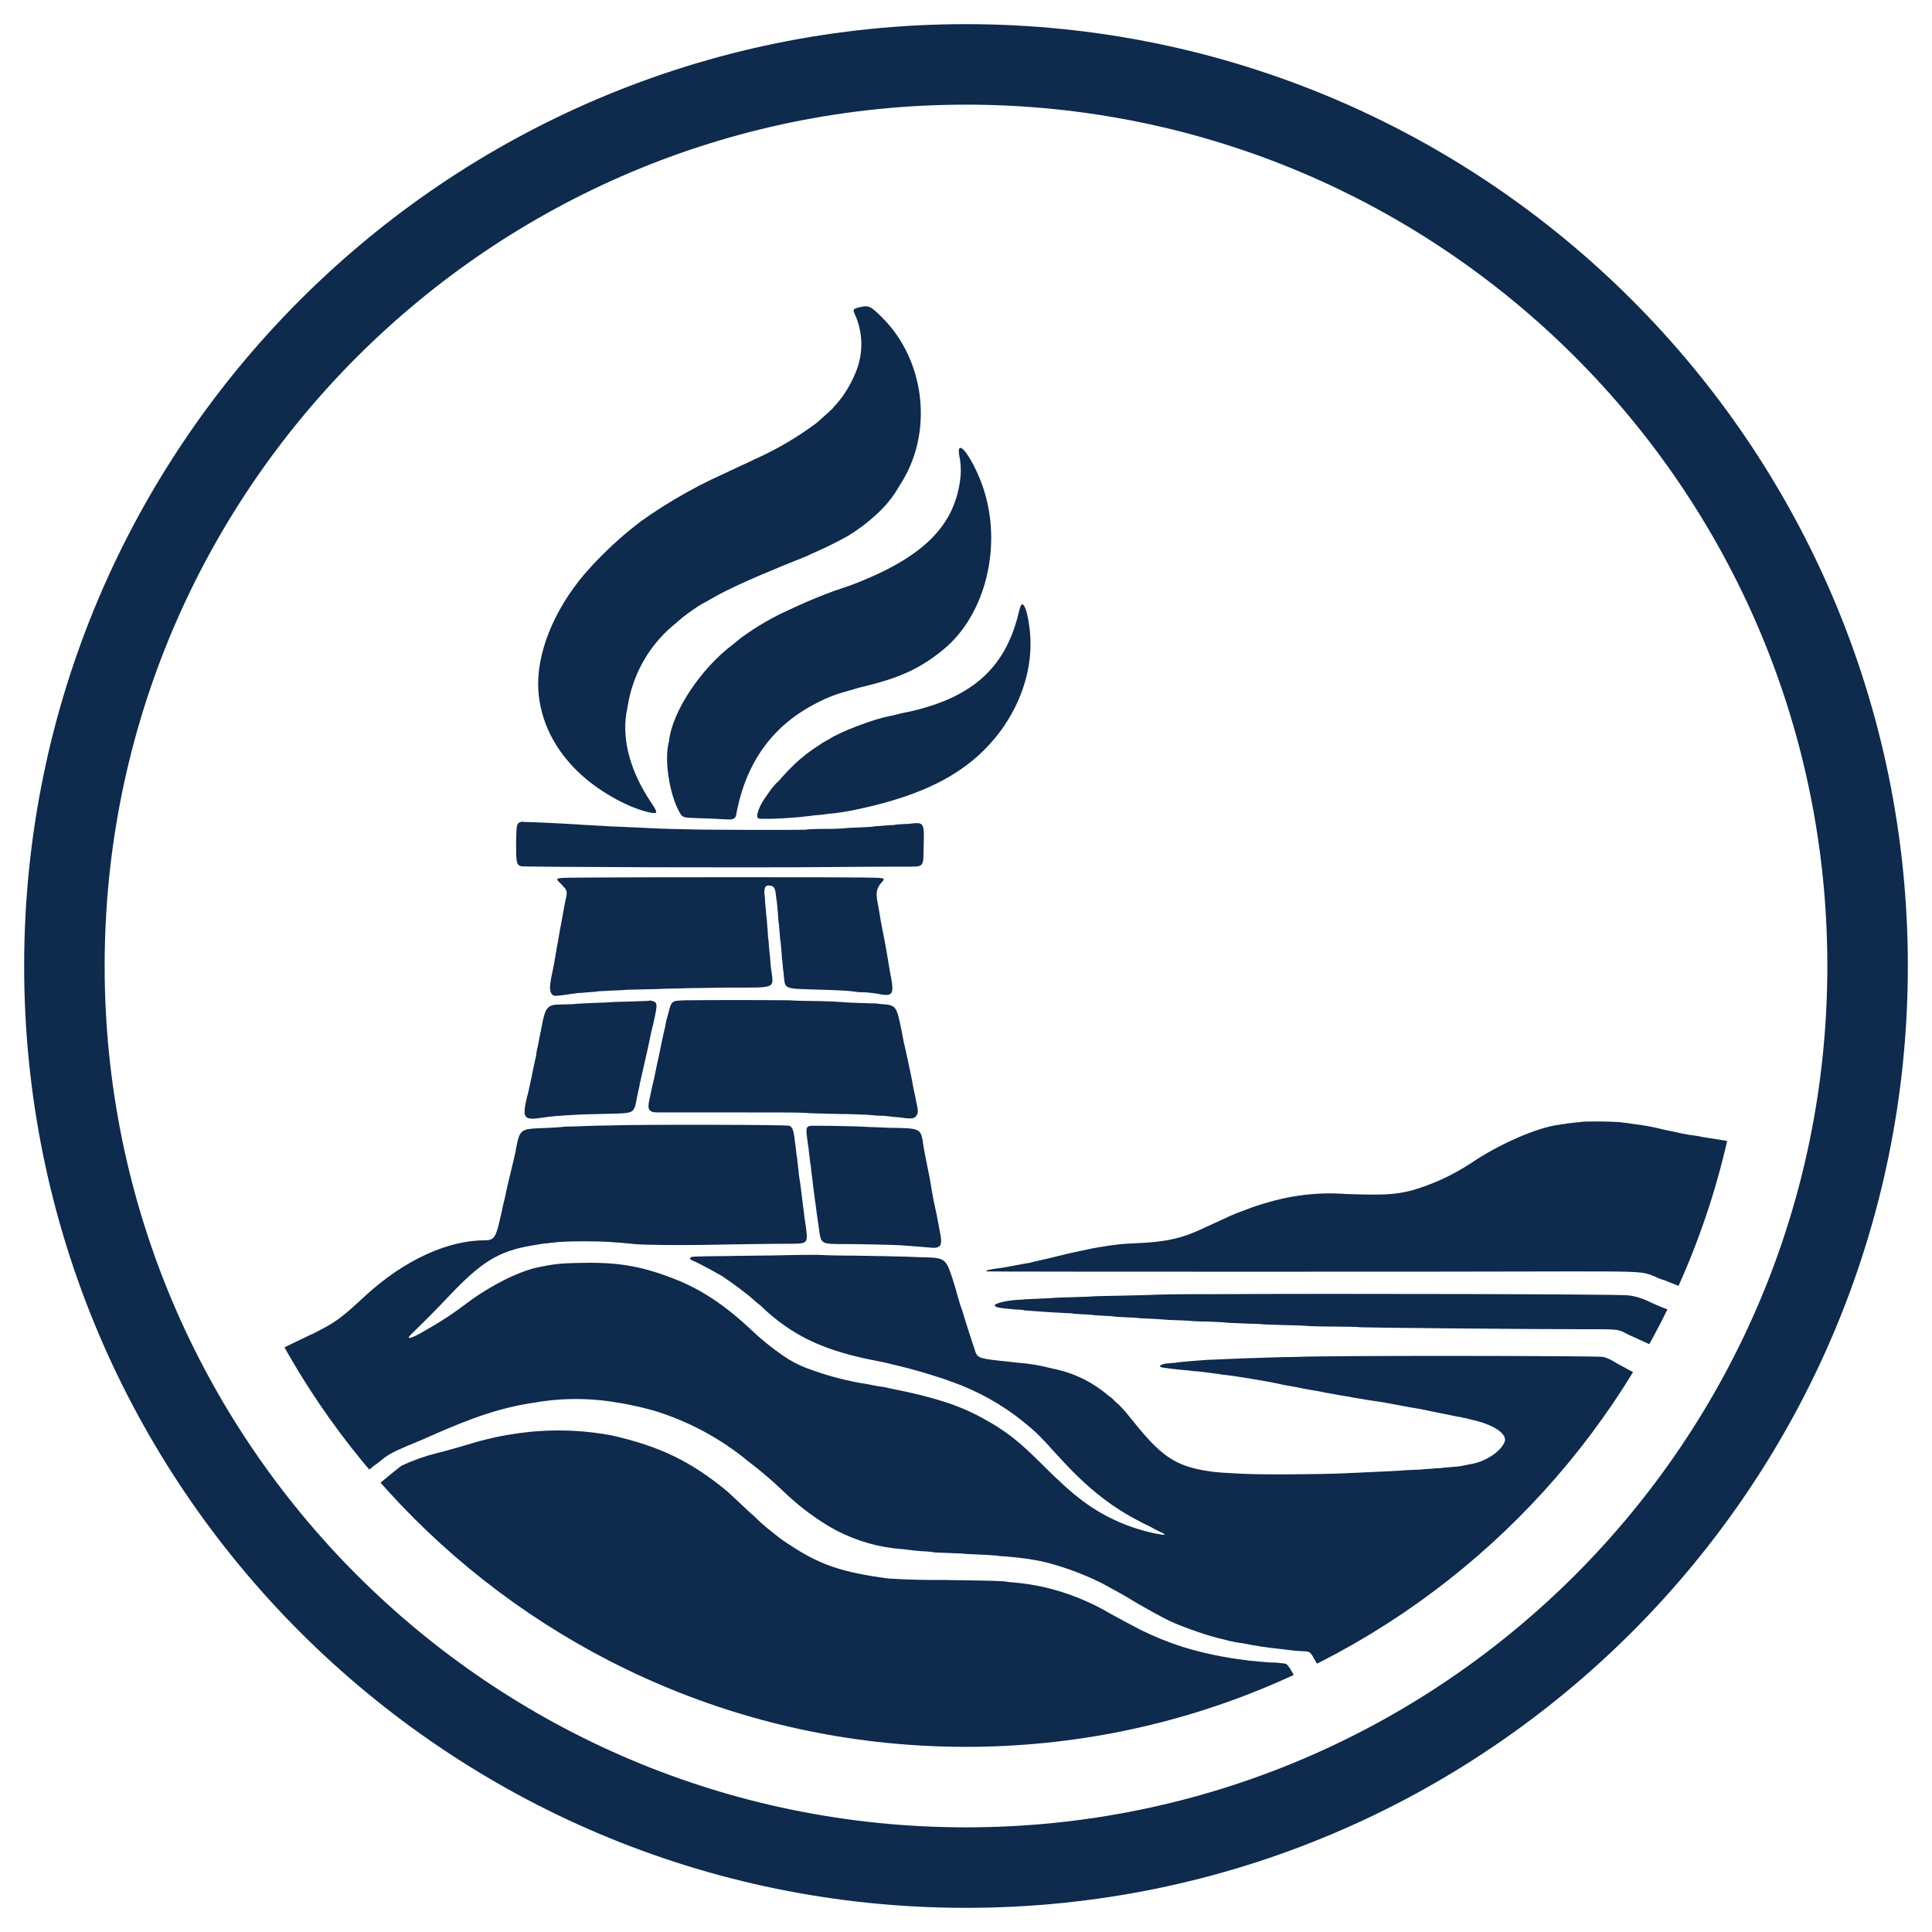
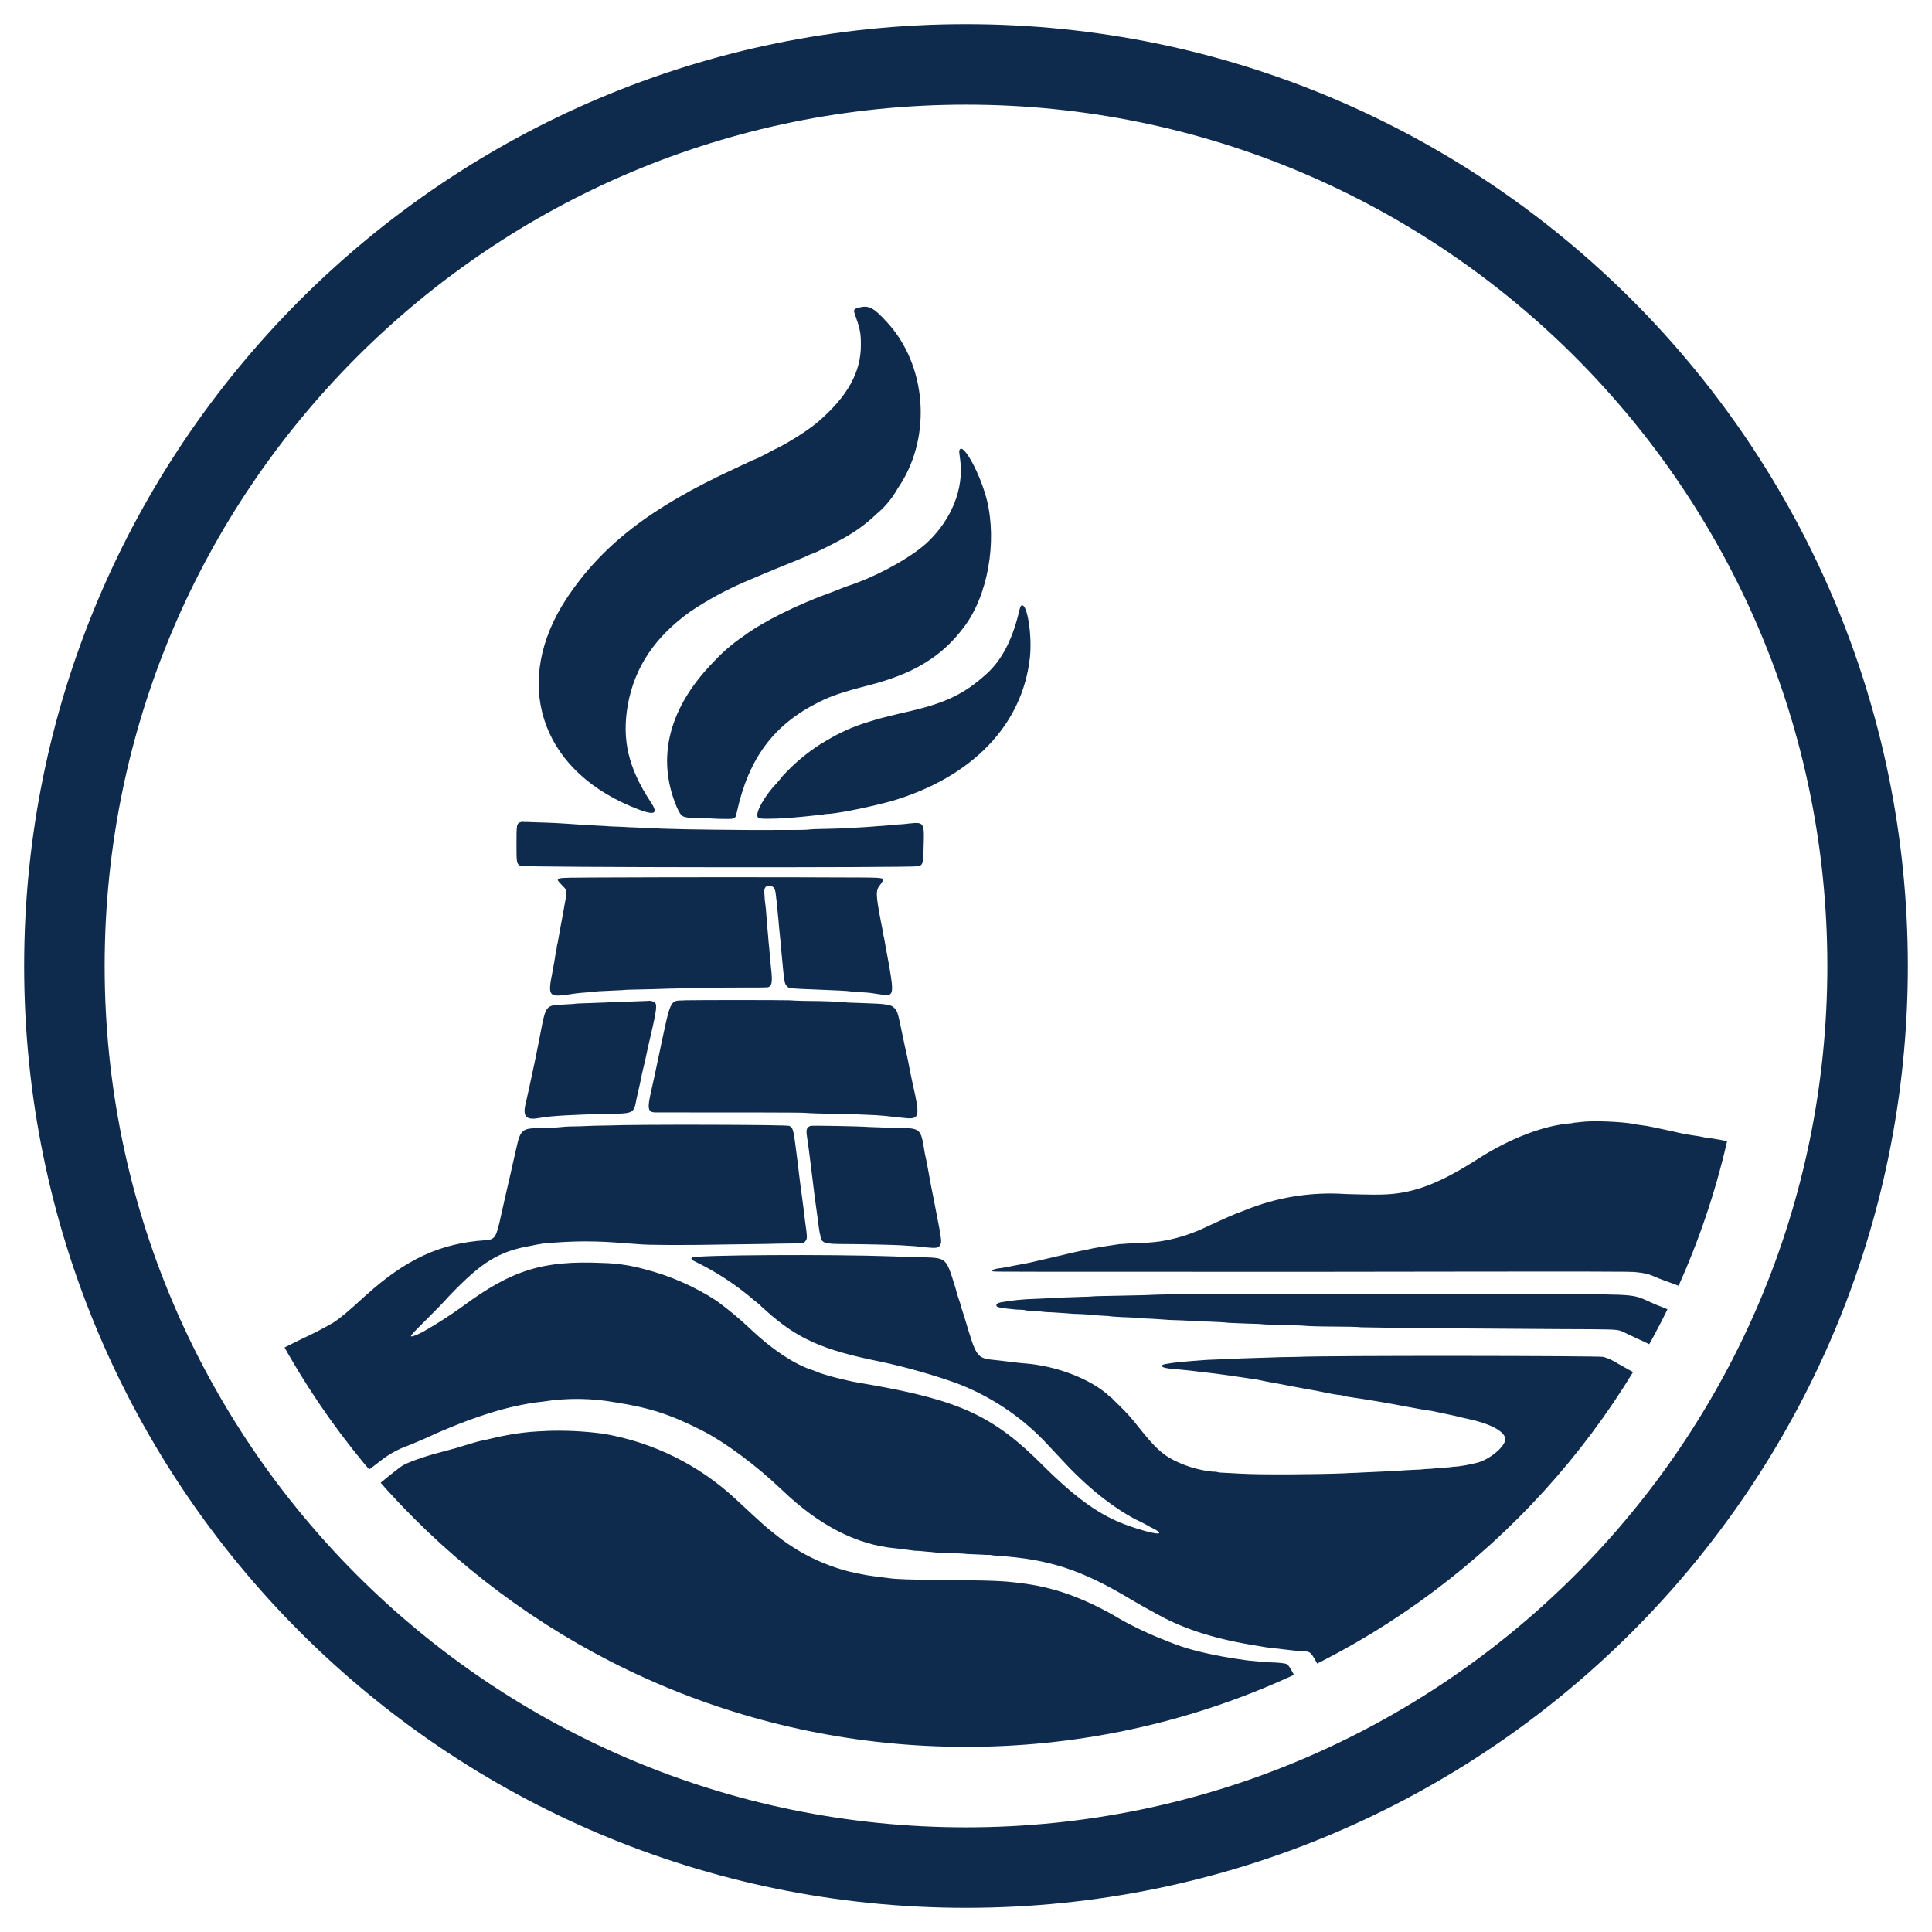
<svg xmlns="http://www.w3.org/2000/svg" role="img" aria-label="Tereon" viewBox="0 0 240 240">
  <clipPath id="tereon-window">
    <circle cx="120" cy="120" r="97" />
  </clipPath>
  <g fill="#0e2a4d" fill-rule="evenodd" clip-path="url(#tereon-window)">
-     <path d="M106.7 38.18c-.72.2-.77.24-.53.82a9 9 0 0 1 .1 7.32 14 14 0 0 1-2.4 3.92 4 4 0 0 0-.47.53c-.24.23-1.34 1.24-1.96 1.77a40 40 0 0 1-7.76 4.54c-.38.2-1.1.53-1.53.72-.48.24-1.15.53-1.43.67l-1.53.72a51 51 0 0 0-3.25 1.63c-.05.04-.44.23-.77.42a60 60 0 0 0-5.46 3.45 46 46 0 0 0-5.55 4.93c-.33.33-.67.71-.81.86-4.07 4.4-6.5 9.9-6.5 14.45 0 3.92 1.71 7.8 4.87 10.86 2.44 2.4 6.17 4.5 8.9 5.12 1.1.24 1.15.1.34-1.1-2.59-3.83-3.69-7.7-3.16-11.15.05-.24.1-.57.14-.72 0-.14.05-.38.1-.57 0-.15.1-.48.14-.72a16.4 16.4 0 0 1 5.84-9.28c.14-.15.57-.48.9-.77.63-.48 1.68-1.24 2.35-1.62.24-.1.72-.39 1.15-.63 1.77-1.05 4.74-2.39 8.8-4.06l3.11-1.25c.15-.1.53-.28.91-.43a48 48 0 0 0 4.12-2.05 22 22 0 0 0 3.54-2.68 14 14 0 0 0 2.87-3.6c4.21-6.36 3.25-15.45-2.2-20.85-1.44-1.44-1.68-1.54-2.87-1.25m12.49 17.51c-.1.15-.1.3-.05.77a9 9 0 0 1 .19 2.63c-.57 6.17-4.64 10.2-13.59 13.59-.43.14-1.34.48-2.1.72-.77.28-1.63.62-1.97.76a62 62 0 0 0-3.5 1.53 33 33 0 0 0-6.11 3.54l-1 .82c-3.98 2.96-7.57 8.37-7.95 12-.05.15-.1.49-.14.68-.39 2.34.33 6.36 1.53 8.32.28.48.43.53 2 .58.72.04 1.87.04 2.64.1 1.72.09 1.72.09 1.91 0 .29-.1.39-.25.48-.96 1.3-6.37 4.64-10.82 10.14-13.55a17 17 0 0 1 3.3-1.29c.48-.14 1.06-.28 1.3-.38.19-.05.86-.24 1.48-.38 4.26-1.06 6.75-2.25 9.52-4.55 5.22-4.35 7.28-12.92 4.84-20.1-.87-2.58-2.5-5.3-2.92-4.83m7.65 19.48c-.05.05-.14.38-.24.72-1.58 6.89-5.6 10.62-13.3 12.44-.24.04-.81.19-1.34.28-.52.15-1.05.24-1.15.29q-.17.01-.48.1c-1.81.33-6.12 1.96-7.41 2.87-.14.04-.48.28-.77.43q-1.14.73-2 1.38c-.25.24-.63.53-.87.72a29 29 0 0 0-2.06 2.06c-.19.24-.52.62-.76.81-.24.24-.53.62-.67.77l-.43.62c-1 1.3-1.58 2.78-1.15 3.01.24.1 2.68.05 4.26-.1.29-.04.76-.04 1.05-.09l1.25-.14c.38-.05.8-.1.95-.1s.53-.04.86-.1c.34-.04.67-.09.82-.09.24 0 2.1-.28 2.96-.48 6.37-1.34 10.86-3.2 14.31-5.98 5.02-4.06 7.85-10.28 7.27-16.12-.24-2.35-.72-3.78-1.1-3.3m-62.1 26.93c-.58.15-.58.3-.63 2.59 0 2.53.05 2.73.63 2.92.38.1 28.7.19 37.99.1 4.35-.05 8.7-.05 9.57-.05 2.58 0 2.39.19 2.44-2.59.1-2.96.04-2.96-1.82-2.73-.34 0-.77.05-1 .05-.25 0-.68.05-.96.1-.34 0-.96.05-1.4.1-.47.04-.95.04-1.1.09-.13.05-.8.05-1.52.1-.72.04-1.53.04-1.87.1a30 30 0 0 1-2.63.09c-1.1 0-2.15.04-2.4.1-.52.04-12.48.04-15.11-.06-2.54-.04-4.26-.14-5.36-.19-.48-.04-1.44-.04-2.1-.1-.68-.04-1.58-.04-2.06-.09s-1.2-.05-1.68-.1c-.48-.04-1.2-.04-1.62-.09-.44-.05-1.15-.05-1.58-.1-1.06-.04-2.5-.14-3.97-.19-.72-.04-1.4-.04-1.49-.04-.14-.05-.29-.05-.33 0m8.7 6.9c-4.92.04-4.59-.05-3.68.86.67.71.72.81.57 1.58l-.19.9-.38 2.11q-.23 1.16-.38 2.1c-.05.34-.15.82-.2 1.1-.04.3-.14.77-.18 1.06-.1.62-.15.96-.48 2.53-.29 1.4-.24 1.92.04 2.25.24.29.2.29 3.21-.14.29 0 .86-.05 1.3-.1.42-.04.9-.04 1.1-.1.14-.04.85-.04 1.57-.09s1.53-.05 1.87-.1c.28-.04 1.82-.04 3.35-.09s3.15-.1 3.63-.1c.48-.04 2.97-.04 5.8-.1 6.21 0 5.73.2 5.4-2.29-.05-.43-.1-.9-.1-1.05a11 11 0 0 0-.1-1.05c-.04-.39-.09-.86-.09-1.06 0-.19-.05-.57-.1-.9 0-.3-.04-.91-.09-1.34-.05-.48-.05-.96-.1-1.1-.04-.2-.04-.63-.09-1.06s-.1-.95-.1-1.29c-.19-1.24 0-1.63.67-1.53.48.1.63.33.72 1.39.05.28.1.81.15 1.15 0 .33.1.9.1 1.29.04.33.04.76.09.9.04.2.04.68.1 1.06.04.43.04.86.09 1s.05.58.1.96c.04.43.09.96.09 1.25.05.33.1.67.1.86s.04.57.1.9c.23 2.2-.2 2.02 4.2 2.16 3.06.1 3.97.14 4.88.29.15.04.53.04.77.04.48 0 1.43.1 2.44.3 1.2.18 1.43-.2 1.1-1.97l-.2-1.05a119 119 0 0 0-.95-5.31q-.16-.8-.38-2.16l-.2-1.1c-.19-1.1-.09-1.58.44-2.25.62-.67.67-.67-1.92-.71-2.44-.05-28.04-.05-34.07 0m11.49 15.26c-1.53.05-1.53.05-1.96 1.82-.2.62-.3 1.14-.3 1.2 0 .04-.04.33-.13.61-.24 1.01-.43 2.01-.72 3.4-.05.29-.15.67-.2.91-.04.24-.14.62-.18.86q-.24 1.21-.39 1.77l-.19.86c-.05.3-.14.67-.19.91-.29 1.25-.05 1.58 1.05 1.58h9c5.36 0 8.7 0 9.18.05.43.05 2.3.1 4.12.14 1.77 0 3.44.1 3.64.1.14 0 .71.05 1.2.1.47 0 1.19.04 1.52.09.39.05.77.1.91.1s.58.04.96.1c1 .14 1.39.09 1.63-.34.19-.34.19-.63-.1-1.82 0-.2-.14-.72-.24-1.2-.1-.43-.2-1.05-.24-1.29l-.19-.9c-.14-.77-.38-1.78-.57-2.69a34 34 0 0 1-.48-2.25c0-.1-.1-.52-.2-1-.47-2.3-.66-2.54-2.15-2.63-.43-.05-.76-.05-.86-.1-.05 0-.86 0-1.77-.05-.9-.04-1.86-.04-2.15-.1a69 69 0 0 0-3.06-.14c-1.4 0-3.07-.04-3.78-.1a721 721 0 0 0-13.16 0m-4.3.05c0 .04-.96.04-2.11.1-1.15.04-2.4.04-2.78.09-.43.05-1.43.05-2.34.1-.86.04-1.87.09-2.2.14-.39 0-1 .04-1.44.04-1.77 0-2 .24-2.49 2.83-.05.28-.14.76-.19.95l-.19 1c-.05.3-.14.68-.2.87 0 .2-.09.48-.09.67-.04.24-.14.62-.19.86l-.19.91c-.1.53-.2 1.05-.38 1.82a25 25 0 0 1-.43 1.82c-.53 2.39-.34 2.68 1.91 2.34 1.3-.19 1.82-.24 4.45-.38.53-.05 2.06-.05 3.4-.1 3.78-.1 3.54.05 3.97-2.1.05-.29.14-.67.19-.91s.14-.53.14-.72c.05-.19.15-.57.2-.86l.62-2.73c.19-.81.24-1.05.52-2.44.91-3.78.91-4.02.39-4.2-.2-.1-.53-.15-.58-.1m116.26 15.02c-.29 0-.81.1-1.1.1-.34.04-.67.1-.81.1s-.43.04-.58.09c-.19 0-.52.05-.72.1-2.72.33-7.5 2.43-10.95 4.78a27 27 0 0 1-7.42 3.4c-2.15.52-3.4.57-7.99.43a27 27 0 0 0-6.8.33c-1.67.29-3.96.9-6.02 1.72-1.34.48-1.49.58-5.12 2.25-2.63 1.25-4.74 1.68-8.47 1.82-1.24.05-1.82.1-3.16.29-1.2.19-1.82.28-2.68.48l-1.34.28c-.52.1-1.1.24-3.25.77-.62.14-1.39.33-1.68.38-.28.05-.62.14-.76.2a47 47 0 0 0-2.06.37c-.33.05-.76.15-1.05.2l-.67.1c-.2 0-1.48.23-1.63.28-.1.05-.14.14 0 .14.1.05 62.63.05 72.59 0 8.6 0 8.8 0 10.33.62.29.15.86.39 1.24.48.67.29 1.77.72 6.32 2.44 1.15.43 2.44.91 2.87 1.1l1.72.63c1.53.57 4.5 1.72 5.31 2.05.44.15 1 .39 1.3.43.24.1.67.3.95.39 1.3.52 1.58.57 1.68.24.1-.2.05-22.16 0-22.35-.1-.24-.29-.29-1.82-.52l-1.15-.2c-.33-.04-.81-.14-1.1-.19l-2.4-.38c-.37-.05-.95-.14-1.24-.2-.33-.04-.8-.14-1.14-.18l-1-.2c-.25 0-.63-.09-.87-.09-.38-.05-.86-.1-1.77-.29-.48-.1-.81-.14-2.34-.38-.34-.05-.87-.14-1.1-.2l-.58-.09c-.1 0-.81-.1-1.48-.24-.39-.1-1.73-.38-2.25-.48a27 27 0 0 0-3.83-.71c-.57-.1-.96-.15-1.87-.24a56 56 0 0 0-4.11-.05m-121.24.48c-1 0-2.64.05-3.64.1-1 .04-1.87.04-1.87.04-.04.05-1.58.15-3.1.2-2.2.09-2.45.23-2.83 2.05-.05.29-.14.62-.14.81-.05.2-.15.58-.2.87l-.86 3.58c-.23 1.2-.52 2.3-.57 2.5 0 .18-.1.47-.14.71l-.2.86c-.47 2.15-.76 2.54-1.77 2.54-4.73 0-10.04 2.44-14.88 6.84-3.2 2.97-3.68 3.3-6.5 4.74-.67.28-1.2.57-1.2.57-.05 0-.72.34-2.4 1.15-.42.19-1.95.96-3.34 1.63a163 163 0 0 1-4.98 2.44c-.76.33-2.68 1.29-3.49 1.67-.14.05-1.53.72-2.97 1.44a48 48 0 0 1-2.72 1.34s-.39.19-.82.43c-.47.19-1.48.67-2.25 1.05-1.43.67-1.57.76-1.72 1-.14.29-.05 28.42.1 28.62q.21.35.86-.3c.14-.09.38-.33.67-.47.9-.72 2.3-1.77 3.01-2.3 1-.81 1.68-1.34 3.6-2.72.85-.67 1.86-1.44 2.2-1.68.28-.24.76-.62 1-.81 1.77-1.3 3.01-2.25 3.54-2.63.29-.24 1-.82 1.63-1.25.57-.43 1.24-.95 1.48-1.15s.72-.52 1-.76c.29-.2.86-.62 1.3-.96.38-.33 1.72-1.29 2.87-2.2l2.87-2.15c.38-.29 1.48-1.15 2.39-1.82.96-.72 2-1.53 2.34-1.82.34-.24.91-.67 1.25-.9.38-.3.81-.58 1-.73.15-.19.48-.38.67-.52l.67-.53c.67-.57 1.49-1 3.2-1.72.34-.14 1.54-.62 2.6-1.1 5.45-2.44 9.08-3.64 12.96-4.21a30 30 0 0 1 10.57 0l.62.1.48.09.91.2c.53.09 1.44.33 2.35.57a34 34 0 0 1 11.82 6.36 50 50 0 0 1 4.06 3.44 32 32 0 0 0 5.84 4.55 21 21 0 0 0 8.13 2.77q.89.07 2.78.3c.48.04 1.05.09 1.34.09.28.05.62.05.81.1.14.04 1 .04 1.87.09.9.05 1.82.05 2 .1.25.04 1.01.04 1.73.09s1.48.05 1.72.1c.24 0 .67.04.96.1.29 0 .81.04 1.2.09a32 32 0 0 1 4.02.57c2.58.58 6.12 1.92 8.32 3.2l1.15.63c.28.14.81.48 1.1.62 1.1.72 4.3 2.49 5.21 2.92 1.73.81 5.07 1.96 6.51 2.25.2.05.57.14.9.24.3.05.68.14.92.19.19 0 .52.1.72.1a48 48 0 0 0 5.12.76c.95.14 1.57.2 2.39.24 1.05.05.9-.05 2.06 2.06.52 1 .95 1.77 1.14 2.05.05.15.48.91.91 1.68a172 172 0 0 0 2.54 4.74c.33.57.72 1.34.96 1.77l.57 1.1c.14.19.48.86.81 1.43.34.62.72 1.39.91 1.68.2.33.43.81.58 1.1l.57 1c.1.24.53.96.86 1.58.34.67.82 1.53 1.05 2.01s.63 1.15.82 1.48c.19.39.57 1.06.81 1.53.48.82.67 1.25 1.2 2.3.28.58.48.86.81 1 .2.05 3.88.05 37.94-.09 10.82-.05 10.48-.05 10.58-.29.05-.1.14-33.25.14-47.6 0-2.5.05-2.35-1.05-2.92-.43-.2-1.1-.58-1.58-.82-.43-.24-1.05-.52-1.34-.71-.57-.24-4.11-2.16-5.7-3.02-.47-.24-1.86-1-3.06-1.62s-2.24-1.2-2.3-1.25c-.09-.05-1-.53-2-1.1-1.05-.53-2.44-1.24-3.06-1.58-1.3-.72-3.07-1.67-4.6-2.44l-1.58-.86c-.67-.43-1-.57-1.62-.77-.53-.14-34.12-.19-38.09 0-1 0-2.82.05-4.07.1-2.05.05-3.06.1-5.4.2-.53.04-1.4.04-1.96.09l-1.82.14-1.06.1c-.14 0-.52.04-.8.1-.3 0-.82.09-1.11.09-.86.14-1.05.43-.33.52a41 41 0 0 0 3.11.34c.34.05.71.1.8.1.2 0 .73.04 2.4.28.38.05.86.1 1.05.15.53.04 1.87.23 3.07.43.76.14 2.05.33 3.49.62.81.19 1.34.29 2.2.43 1.96.38 2.49.48 3.11.57l1 .2c.3.04.72.14 1.06.19.28.04.67.14.86.14.14.05.52.1.81.14.24.05.72.15 1.05.2.34.04.87.14 1.15.19l1.25.19c.81.1 1.43.24 2.77.48 1 .19 1.68.33 2.63.47.34.05.96.2 1.44.3s.96.18 1.15.23c.52.1 1.24.24 1.67.34.24.04.58.14.82.14.19.05.47.14.67.14.14.05.47.15.76.2 2.78.62 4.5 1.81 4.02 2.82-.57 1.24-2.44 2.44-4.35 2.72-.3.05-.72.15-.96.2-.29.04-.72.1-1 .1a11 11 0 0 1-1.01.09 10 10 0 0 1-1.2.1c-.43.04-1 .09-1.29.09-.33.05-1 .1-1.48.1-.53.04-1.2.04-1.53.09-.58.05-1.87.1-4.93.24-.58.05-1.53.05-2.1.1-3.3.14-10.53.19-13.02.04-2.06-.1-2.35-.14-3.02-.19-4.68-.57-6.45-1.67-9.95-5.98-1-1.24-1.38-1.72-2-2.34a9 9 0 0 1-.92-.87c-.14-.1-.43-.28-.62-.47a15 15 0 0 0-6.8-3.21 23 23 0 0 0-4.3-.72l-1.2-.14c-3.4-.34-3.73-.43-4.01-1.15-.1-.29-1.34-4.07-1.49-4.64-.04-.2-.24-.77-.43-1.3-.14-.52-.43-1.38-.57-2-1.25-3.97-1-3.78-4.55-3.88-1.05-.05-2.53-.1-3.25-.1-.77-.04-2.92-.04-4.69-.09-1.82 0-3.88-.05-4.6-.1-.66 0-2.62 0-4.3.05s-4.88.05-7.13.1c-4.26.05-4.35.05-4.45.24q-.07.19.43.38c.53.2 2.73 1.39 3.6 1.91 1.23.82 3.15 2.25 3.87 2.92.19.2.57.48.76.63.2.19.58.52.86.8 3.74 3.31 7.52 4.98 13.83 6.18.81.14 1.3.29 2.68.62.67.15 1.34.34 1.53.39.77.19 3.64 1.05 4.88 1.53a30 30 0 0 1 9 5.02c1.24 1 1.82 1.58 2 1.77.1.1.49.53.87.91l1.39 1.53c3.34 3.69 6.26 6.08 9.7 7.9.44.24 1.16.62 1.59.8.43.25 1 .54 1.29.68 1.05.48.86.53-.57.24a23 23 0 0 1-4.5-1.44c-3.3-1.48-5.5-3.15-9.28-6.93-3.16-3.16-4.74-4.4-7.76-6.03-2.72-1.49-5.93-2.54-11-3.54-.29-.05-.67-.15-.91-.2-.24-.04-.53-.1-.62-.1-.05 0-.34-.04-.58-.09l-.95-.19-1.15-.19a38 38 0 0 1-6.08-1.67 14 14 0 0 1-3.44-1.77 32 32 0 0 1-3.83-3.11c-3.35-3.16-6.41-5.17-9.86-6.46-4.11-1.58-7.03-2.01-11.91-1.87-2.06.05-2.82.14-4.88.57-2.35.53-5.8 2.25-8.66 4.4a44 44 0 0 1-5.26 3.45c-1.87 1.1-2.54 1.2-1.49.24 1-.96 3.11-3.06 4.45-4.5 4.07-4.3 6.17-5.6 10.24-6.31 1.44-.24 1.68-.29 2.06-.29.24-.05.57-.1.81-.1 1.1-.19 5.6-.19 7.32-.04.24.04.82.04 1.25.1.43.04 1.1.09 1.48.14 1.15.1 4.74.14 8.23.1 2.87-.06 8.8-.15 11.48-.15 1.82-.05 1.82-.05 1.39-2.87-.05-.34-.1-.67-.1-.77s-.04-.43-.1-.76l-.18-1.49c-.1-.9-.24-1.91-.39-2.82 0-.34-.1-.81-.1-1.05-.04-.2-.09-.58-.09-.82-.04-.24-.1-.52-.1-.62 0-.19-.14-1.15-.28-2.25-.14-.81-.24-1-.57-1.2-.24-.14-18.47-.18-22.44-.04m24.97.05c-.52.14-.52.33-.24 2.34.05.29.1.62.1.72s.05.48.1.81c.04.38.09.86.14 1.05.05.53.1.96.24 2.01.04.43.14 1.15.19 1.54l.38 2.82.2 1.39c.28 2.05.18 2 3.34 2 1.68 0 6.03.1 6.8.15 1.86.14 2.58.19 3.68.29 1.24.14 1.53-.2 1.3-1.53-.06-.3-.15-.72-.2-1.06-.24-1.34-.29-1.53-.57-2.82-.05-.24-.15-.67-.2-1-.23-1.25-.28-1.73-.47-2.68l-.29-1.44-.2-1c-.04-.3-.14-.72-.18-.96 0-.2-.1-.53-.1-.77-.29-1.53-.48-1.58-4.11-1.62-1.15-.05-2.3-.1-2.59-.1-1.05-.1-7.13-.2-7.32-.14m49.05 20.9c-3.07 0-6.13.05-6.8.1-.72.05-2.49.05-3.97.1-1.48.04-3.01.04-3.4.1-.43.04-1.58.04-2.58.09s-2.06.05-2.3.1c-.29.04-1.15.04-1.91.09-.77.05-1.53.05-1.68.1-.14 0-.47.04-.76.04-1.3.1-2.68.43-2.68.67s.43.34 2.68.53c.48 0 .95.05 1 .1.2 0 2.35.19 3.26.23.43.05 1.2.05 1.72.1.53 0 .96.05 1 .05 0 .05.53.05 1.1.1.58.04 1.2.04 1.4.09.18.05.8.05 1.38.1.57.04 1.15.04 1.3.1.18.04.85.04 1.47.09.67.04 1.34.04 1.58.1.24.04 1 .04 1.77.09.72.05 1.63.1 2.01.14.39 0 1 .05 1.44.05.38 0 .86.05 1.05.05.2.04 1.25.1 2.3.1 1.05.04 2.15.09 2.39.14.2.04 1.2.04 2.1.1.96.04 1.97.04 2.25.09.34.05 1.44.05 2.54.1 1.05.04 2.25.04 2.68.09s2.06.1 3.64.1c1.57 0 3.1.04 3.4.09.71.05 20.42.24 27.36.24 4.98 0 4.45-.05 5.98.72.67.28 1.25.57 1.25.57.04 0 .43.2.95.43l1.4.67c.23.15.8.38 1.28.62.43.24.91.48 1.1.53.2.1 1.2.57 2.35 1.15 1.86.9 2.58 1.24 3.5 1.67.18.1.7.34 1.1.53.42.24 1.24.62 1.76.86.58.24 1.34.62 1.72.81 2.54 1.2 3.4 1.63 3.45 1.63 0 0 .96.48 2.1 1 2.16 1.1 2.35 1.15 2.5 1.06.14-.15.14-.2.18-1.72.05-.77.1-1.82.1-2.3.14-2.3-.1-2.78-1.72-3.11a8 8 0 0 1-1.49-.53c-.19-.1-.71-.33-1.2-.52-.52-.24-1.38-.58-1.95-.86-.63-.24-2.2-.91-3.55-1.49-1.38-.52-3.49-1.43-4.68-1.91-1.2-.53-2.44-1-2.73-1.15l-1.05-.43c-.53-.24-1.4-.62-2.3-.96-.38-.14-1-.43-1.44-.62a8 8 0 0 0-2.77-.86c-1-.14-35.03-.24-52.58-.14m-82.45 17c-1.43.04-4.01.42-5.35.7-2.4.54-2.59.63-4.5 1.2-1.25.34-2.15.63-3.02.82a25 25 0 0 0-4.45 1.58c-.28.19-2 1.58-3.25 2.63l-1.34 1c-.14.1-.38.34-.57.48l-1.15.91c-.48.38-.96.77-1.1.91l-.77.57c-.48.39-1.2.96-1.91 1.58-.29.2-.72.53-.96.72-.24.2-1.15.91-1.96 1.58l-2.34 1.82-1.06.9c-.43.34-2.82 2.26-3.49 2.78l-.96.72c-.71.57-1.43 1.2-2.15 1.72-.86.67-3.5 2.78-3.97 3.16-.14.2-.58.53-.91.77s-.86.62-1.15.9c-.29.24-.76.63-1.1.82l-1.05.86c-.29.24-.86.72-1.3 1.05-.38.29-.9.72-1.1.86-.14.15-.57.48-.86.72-.28.24-.67.48-.76.62-.1.1-.48.39-.81.67-.48.39-.63.53-.67.67-.2.39-.15 21.68 0 21.87.14.1 159 .24 159.7.1.4-.05.92 1-8.27-17.42-1.05-2.1-2-4.02-2.1-4.26-1.82-3.92-2.5-5.07-2.87-5.12-.72-.1-1.25-.14-1.73-.14-.28 0-.86-.05-1.34-.1s-.95-.1-1.1-.1c-.14 0-.48-.04-.72-.09a45 45 0 0 1-7.94-1.67 39 39 0 0 1-5.07-2.06c-.67-.34-2.2-1.15-3.68-1.96a29 29 0 0 0-8.47-3.4 31 31 0 0 0-3.73-.57c-.3 0-.72-.05-.91-.1-.72-.1-3.21-.14-7.61-.2a99 99 0 0 1-6.99-.18c-5.83-.77-8.61-1.73-12.39-4.26a16 16 0 0 1-1.24-.86l-.96-.77c-.34-.24-.86-.72-1.2-1a18 18 0 0 1-.9-.86c-.25-.2-.68-.58-1.01-.91l-2.25-2.1c-4.54-3.79-8.52-5.7-14.54-7.04a36 36 0 0 0-8.67-.53" />
+     <path d="M106.84 38.18c-.72.15-.86.29-.67.77.67 1.91.77 2.39.77 3.83.05 3.44-1.68 6.5-5.36 9.66-1.15.96-3.06 2.2-4.88 3.16-.48.24-1.1.52-1.39.72l-1.24.62c-.39.14-.91.38-1.2.52-.24.15-.96.43-1.53.72-10.48 4.83-16.56 9.52-20.96 16.17-6.74 10.24-3.4 21 7.95 25.8 2.91 1.24 3.58 1.1 2.53-.48C78.04 95.4 77.22 91.9 78 87.5c.86-4.64 3.35-8.37 7.75-11.53a42 42 0 0 1 6.75-3.68c2.39-1 2.2-.96 6.7-2.78.48-.19 1-.43 1.14-.48.1-.1.53-.24.91-.38.87-.38 3.4-1.67 4.07-2.1a19 19 0 0 0 3.54-2.68 11 11 0 0 0 2.44-2.83c.1-.14.29-.52.48-.76 4.02-6.22 3.3-15.03-1.67-20.34-1.58-1.72-2.16-2-3.26-1.77m12.4 17.66c-.15.14-.1.28.04 1.38.43 3.5-1.05 7.23-3.97 10.05-1.77 1.73-5.64 3.93-8.85 5.12-.24.1-.77.29-1.2.43s-1.24.48-1.86.72c-4.3 1.53-8.71 3.73-11.06 5.5a21 21 0 0 0-3.63 3.11c-5.65 5.74-7.23 12.01-4.64 18.14.57 1.24.67 1.29 2.39 1.34.62 0 1.91.04 2.82.1 2.1.04 2.06.09 2.25-.87 1.48-6.7 4.6-10.86 10.2-13.64 1.52-.76 2.91-1.24 6.07-2.05 5.64-1.44 9.14-3.54 11.91-7.23 2.97-3.87 4.17-10.57 2.87-15.83-.81-3.21-2.87-6.99-3.35-6.27m7.7 19.38c-.15 0-.24.23-.43 1.1-.82 3.25-2.1 5.74-3.97 7.41-2.87 2.59-5.22 3.69-10.39 4.83-2.68.63-2.96.72-4.5 1.2a22 22 0 0 0-4.73 2.1c-.14.05-.53.34-.91.53a24 24 0 0 0-4.79 4.02c-.23.29-.52.67-.71.86-1.53 1.58-2.68 3.69-2.4 4.21.1.2.34.24 1.2.24 1.63 0 3.16-.1 6.9-.52.18-.05.61-.1.9-.1 1.91-.2 5.4-.96 7.66-1.58 10-2.96 16.26-9.47 17.17-17.85.29-2.72-.33-6.65-1-6.45M64.78 102.1c-.62.15-.62.3-.62 2.68 0 2.4 0 2.5.48 2.78.38.2 48.37.24 49.38.05.62-.15.67-.24.72-2.54.1-2.92.04-2.96-1.82-2.77-.38.04-.81.1-1 .1-.2 0-.72.04-1.2.09s-.96.1-1.1.1-.67.04-1.2.09-1.53.1-2.25.14-1.58.1-1.91.1c-.38 0-1.25.05-1.92.05-.71 0-1.57.04-2.05.1-.67.04-1.73.04-7.08.04-6.6-.05-10.2-.1-13.64-.29-.53-.04-1.48-.04-2.1-.1-.68-.04-1.58-.04-2.02-.09-.47-.05-1.24-.05-1.67-.1-.48 0-1.24-.04-1.67-.09-2.83-.2-3.69-.24-5.6-.29-.72-.04-1.39-.04-1.44-.04-.05-.05-.19 0-.29 0m8.76 6.9c-4.88.04-4.64-.05-3.73.95.67.67.67.67.33 2.4-.04.28-.14.76-.19 1.05l-.19 1.05c-.14.72-.29 1.48-.38 2.1-.05.34-.15.77-.2.96 0 .2-.09.67-.18 1.05-.05.44-.24 1.44-.39 2.25-.57 2.87-.43 3.07 1.92 2.73 1.29-.2 1.86-.24 2.58-.29.38-.04.86-.04 1.05-.1.15-.04.86-.04 1.58-.09s1.53-.05 1.87-.1c.28-.04 1.82-.04 3.35-.09s3.15-.1 3.63-.1c.48-.04 2.97-.04 5.74-.1 3.35 0 4.93 0 5.08-.04.48-.14.57-.67.38-2.3-.1-.86-.14-1.48-.24-2.63-.05-.33-.1-1-.14-1.53-.05-.52-.1-1.05-.1-1.2l-.1-1.19c-.04-.53-.09-1.2-.14-1.48s-.1-.82-.1-1.1c-.09-.91.05-1.2.68-1.15.52.05.67.33.76 1.39.05.28.1.9.15 1.34.04.47.1 1.14.14 1.43.05.81.14 1.48.24 2.58l.19 2.06c.29 3.16.33 3.3.57 3.59.29.34.2.34 3.83.48 2.44.1 3.64.14 4.26.24.33 0 1 .1 1.43.1.77.04 1.1.09 2.3.28 1.48.24 1.53-.05.96-3.44-.43-2.3-.48-2.59-.62-3.4-.05-.29-.15-.67-.2-.91 0-.2-.1-.67-.19-1.1-.71-3.73-.71-4.07-.1-4.83.58-.82.63-.82-1.9-.86a3814 3814 0 0 0-33.93 0m11.44 15.26c-1.77.05-1.63-.24-2.97 6.07-.53 2.5-.72 3.45-1.05 4.89-.63 2.72-.53 3.01.81 2.96 9.62 0 17.51 0 18.18.05.43.05 2.25.1 4.07.14 1.77 0 3.4.1 3.64.1.23 0 .71.05 1.14.05.72.04 1.3.1 3.35.33 1.96.24 2.1-.05 1.53-2.87-.47-2.06-.71-3.35-.76-3.59 0-.1-.14-.67-.24-1.2-.14-.57-.38-1.72-.57-2.63-.58-2.82-.63-2.96-1-3.34-.4-.44-.92-.53-4.08-.63-.86-.04-1.81-.04-2.1-.1a56 56 0 0 0-3.06-.14c-1.4 0-3.07-.04-3.78-.1-1.34-.04-11.49-.04-13.11 0m-4.31.05c0 .04-.96.04-2.15.1-1.15.04-2.4.04-2.78.09-.43.05-1.43.05-2.3.1-.9.04-1.77.04-2 .09-.24.05-.91.05-1.49.1-2.1.09-2.15.09-2.77 3.34-.62 3.21-1 4.98-1.4 6.8-.23.96-.42 2-.52 2.3-.33 1.57.15 1.96 1.92 1.62 1.29-.24 4.16-.38 7.99-.48 3.68-.04 3.54 0 3.92-1.96.1-.43.43-1.82.67-3.06.29-1.2.57-2.44.62-2.73s.24-1.05.39-1.72c.86-3.68.9-4.21.47-4.45a2 2 0 0 0-.57-.14m116.22 15.02c-.33.05-.72.05-.9.1-.2 0-.54.04-.73.1-3.35.23-7.56 1.81-11.62 4.4-4.74 3.06-7.9 4.25-11.4 4.44-1.19.05-1.71.05-5.06-.04a28 28 0 0 0-12.63 2.05c-1.44.53-1.54.58-5.17 2.25a20 20 0 0 1-5.27 1.58c-.95.14-2.1.2-3.2.24-.72 0-1.53.1-1.87.1-1.29.19-3.2.47-3.92.67-.29.04-.9.19-1.39.28s-1.24.29-1.67.39l-3.45.8c-1 .25-1.43.3-2.63.53l-1 .2c-.34.04-.72.14-.96.14-.62.1-.91.29-.67.38.2.05 3.59.05 40.14.05 36.84-.05 39-.05 39.81.05 1 .1 1.58.24 2.4.62.33.14.86.34 1.1.43.42.14 1.86.67 6.31 2.4 1.15.42 2.44.9 2.87 1.1.43.14 1.2.42 1.72.62 1.06.38 4.12 1.57 5.46 2.05a38 38 0 0 0 2 .77c1.4.53 1.59.57 1.78.24.1-.29.1-22.01-.05-22.25-.14-.29-.33-.34-1.72-.57-.67-.1-1.87-.3-2.63-.44l-2.06-.33c-.38-.05-1.2-.2-1.77-.29-.62-.1-1.44-.24-1.77-.28-1.87-.3-2.4-.34-3.06-.48-.43-.1-.96-.15-1.15-.2a6 6 0 0 0-.77-.09c-.19-.05-.86-.2-1.58-.29a26 26 0 0 1-2.63-.52c-2.53-.53-2.87-.63-3.59-.72a15 15 0 0 1-1.48-.24c-1.63-.24-4.3-.34-5.79-.24m-121.3.48c-1 0-2.53.05-3.48.1-.96 0-1.97.04-2.3.09-.96.1-2.3.14-2.82.14-2.11 0-2.35.24-2.83 2.4-.14.67-.38 1.62-.48 2.1s-.38 1.72-.62 2.73c-.24 1-.57 2.53-.76 3.35-.67 3.1-.77 3.25-2.06 3.35-5.55.38-9.8 2.34-14.79 6.84-2.3 2.1-3.1 2.77-4.06 3.4a47 47 0 0 1-3.97 2.05l-4.36 2.16c-1.96.95-3.92 1.91-4.4 2.1-.48.24-1.2.58-1.63.82-.47.19-1.58.76-2.44 1.2a59 59 0 0 0-3.68 1.76c-3.2 1.58-4.5 2.2-5.98 2.92-1.53.72-1.68.81-1.82 1.1-.14.24-.1 27.85.05 28.33.1.33.28.38.72.04.19-.1.8-.57 1.38-1.05l1.73-1.29c.33-.29.9-.72 1.29-1 .33-.3 1.53-1.15 2.63-1.97 1.1-.86 2.3-1.77 2.68-2.05.38-.3 1.34-1.06 2.15-1.63.82-.58 1.77-1.34 2.15-1.63.39-.28 1.2-.95 1.87-1.39 1.48-1.2 3.2-2.48 3.88-3.01.28-.2 1.58-1.2 2.87-2.1l2.72-2.11c.24-.2 1.25-.96 2.2-1.67.91-.67 2.01-1.54 2.4-1.82.38-.29.95-.77 1.29-1a46 46 0 0 0 2.25-1.68 12 12 0 0 1 3.35-1.82c.33-.14 1.53-.62 2.58-1.1a64 64 0 0 1 7.18-2.82 37 37 0 0 1 5.84-1.4c.1 0 .62-.09 1.14-.14a27 27 0 0 1 9 .1c4.3.67 6.89 1.53 10.76 3.5 2.97 1.52 6.75 4.35 9.96 7.41 4.54 4.35 9.23 6.8 14.11 7.22 1.15.15 1.68.2 2.35.3.33 0 .9.04 1.29.09.33.05.81.05 1.05.1.2.04 1.05.04 1.91.09.82.05 1.73.05 2.01.1.24.04 1.06.04 1.77.09.72.05 1.34.05 1.4.05.04.05.38.05.8.1 6.46.42 10.53 1.76 16.66 5.45.62.38 1.38.81 3.4 1.91 3.3 1.82 7.31 3.06 12.29 3.83 1.3.24 2.1.33 2.3.33.1 0 .48.05.86.1.86.1 1.62.2 2.44.24 1 .05 1 .05 1.96 1.82a77 77 0 0 0 2.15 3.97q1.17 2.22 2.54 4.74c.33.57.72 1.34.9 1.67.34.67.82 1.48 2.16 4.02.34.57.72 1.3.86 1.48.1.24.43.91.77 1.44.29.52.62 1.2.76 1.43.15.3.39.77.58 1.06.19.33.52 1 .81 1.53l.91 1.67c.48.91 1.05 1.96 1.34 2.59.48 1.1.53 1.1 2.44 1.14 1.44 0 14.02-.04 36.08-.14 11.48-.05 10.71-.05 10.81-.33.1-.15.2-29.96.2-47.56 0-2.5 0-2.35-1.16-2.92-.33-.2-.95-.53-1.43-.77-.48-.29-1.1-.57-1.39-.76-.72-.34-3.92-2.06-10.05-5.36l-3.4-1.82a60 60 0 0 1-2.96-1.58l-4.3-2.25-1.44-.81a7 7 0 0 0-1.77-.82c-.53-.14-34.21-.19-38.09 0-1 0-2.82.05-4.07.1-2.05.05-3.06.1-5.4.2-.53.04-1.4.04-1.96.09l-1.87.14-1 .1c-.39 0-2.11.24-2.3.33-.53.24.1.48 1.72.58l1.44.14 1.67.2c1.82.18 5.7.76 6.89.95l.9.19c.3.05 1.2.24 2.07.38.81.15 2.15.43 3.06.58.86.14 2.06.38 2.68.52.57.1 1.29.24 1.58.24.28.05.67.15.86.2a157 157 0 0 1 7.37 1.24c1.53.28 2.58.48 3.06.52l2.97.63c.38.1 1.1.28 1.62.38 2.68.57 4.4 1.48 4.6 2.39.14.86-1.68 2.49-3.35 3.01-.72.2-2.35.53-3.07.53-.28.05-.71.1-1 .1-.34.04-.86.1-1.2.1-.33.04-.95.09-1.29.09-.38.05-1.1.1-1.53.1-.48.04-1.15.04-1.48.09-.58.05-1.87.1-4.93.24-.58.05-1.53.05-2.1.1-3.26.14-10.48.19-12.97.04l-2.63-.14a2 2 0 0 0-.77-.1 14 14 0 0 1-4.16-1.1c-1.96-.86-2.87-1.67-5.12-4.5a24 24 0 0 0-2.4-2.67c-.33-.34-.76-.72-.86-.87-.14-.1-.43-.28-.57-.47-2.3-1.97-6.27-3.5-10.1-3.83-.14 0-.62-.05-1.05-.1l-2.34-.28c-2.83-.3-2.68-.05-4.3-5.5-.15-.44-.4-1.16-.49-1.59-.14-.43-.43-1.24-.57-1.86-1.25-3.97-1-3.78-4.6-3.88-1-.05-2.44-.05-3.15-.1-7.85-.28-24.74-.18-24.98.15-.2.14-.1.29.53.57a34 34 0 0 1 7.13 4.7c.24.18.57.47.76.62.15.19.58.52.86.8 3.83 3.4 6.94 4.8 14.07 6.23 2.97.62 6.89 1.72 9.71 2.77a30 30 0 0 1 10.58 6.99l2.34 2.49c2.97 3.25 6.27 5.88 9.14 7.37.24.1.77.38 1.15.57.33.2.86.48 1.15.62 1.58.86-.1.67-3.11-.38-3.5-1.2-6.46-3.3-10.67-7.46-6.08-6.13-10.29-8.1-21.25-10.05-2.3-.39-2.53-.43-3.49-.67a32 32 0 0 1-3.01-.82c-.24-.1-.77-.33-1.25-.47-2.15-.77-4.78-2.54-7.22-4.84a43 43 0 0 0-4.4-3.68 30 30 0 0 0-8.95-3.92 21 21 0 0 0-5.22-.77c-7.37-.33-11.24.86-17.37 5.4a56 56 0 0 1-4.68 3.02c-.91.53-1.73.81-1.73.67s.29-.43 2.06-2.2c.81-.81 2.01-2.01 2.63-2.73 4.07-4.26 6.17-5.6 10.29-6.31.48-.1.96-.2 1.1-.2.1-.04.43-.09.72-.09a50 50 0 0 1 9.8 0c.3 0 .96.05 1.58.1 1.34.14 6.22.14 11.15.04 1.82-.04 4.6-.04 6.27-.1 3.3-.04 3.2 0 3.45-.38.19-.28.19-.43-.1-2.48-.1-.86-.24-2.01-.38-3.02-.1-.76-.2-1.39-.39-3.01-.04-.43-.14-1.1-.19-1.58-.48-3.78-.48-3.88-1-4.16-.24-.15-18.95-.2-22.44-.05m25.08.05c-.48.19-.57.47-.43 1.34.14 1 .29 2 .53 4.02l.38 3.1c.14 1.1.43 3.07.57 4.22.05.33.1.71.15.8.14 1.11.38 1.2 3.2 1.2 1.68 0 6.03.1 6.8.15 1.72.1 2.2.14 2.87.24 1.58.14 1.82.14 2.05-.29.2-.38.2-.53-.62-4.69-.19-1.05-.43-2.15-.48-2.44s-.24-1.2-.38-2.06a42 42 0 0 0-.43-2.15c-.57-3.35-.33-3.16-4.3-3.2-1.2-.05-2.35-.1-2.64-.1-1.29-.1-7.03-.2-7.27-.14m49 20.9c-3.07 0-6.13.05-6.8.1-.72.05-2.49.05-3.97.1-1.48.04-3.01.04-3.4.1-.43.04-1.58.04-2.53.09-1 .05-2.06.05-2.35.1-.33.04-1.1.04-1.82.09-1.86.05-3.06.2-4.45.43-.52.1-.71.34-.52.53.24.14.52.19 2.39.38.48 0 .9.05 1 .05.05.05.48.1 1.01.1.53.04 1.15.09 1.48.14.29.04 1 .04 1.68.1.62.04 1.48.09 1.91.14.38 0 .91.04 1.1.04s.82.05 1.34.1 1.15.1 1.39.1.72.04 1.1.1c.33 0 1.15.09 1.77.09.57.04 1.24.04 1.48.1.24.04 1 .04 1.73.09.71.05 1.62.1 2.05.14.43 0 1.06.05 1.44.05s.86.05 1.05.05c.14.04 1.2.1 2.25.1 1.05.04 2.15.09 2.44.14.24.04 1.2.04 2.15.1.91.04 1.92.04 2.2.09.34.05 1.44.05 2.54.1 1.05.04 2.25.04 2.68.09s2.06.1 3.64.1c1.57 0 3.1.04 3.44.09l6.27.1c7.85.04 18.37.14 22.25.14 3.73.05 3.35 0 4.6.62.47.2 1 .48 1.24.58s1.05.47 1.81.86c.72.33 1.87.9 2.44 1.15l2.97 1.48 6.41 3.06c.58.24 1.96.91 3.06 1.44l4.11 1.96c2.93 1.43 2.69 1.53 2.78-.67 0-.72.05-1.72.1-2.2.14-2.3-.1-2.78-1.72-3.16a10 10 0 0 1-1.15-.43l-3.4-1.39c-.48-.24-1.91-.81-3.16-1.34-1.29-.57-3.2-1.34-4.25-1.77a65 65 0 0 0-3.3-1.39 47 47 0 0 1-2.2-.9c-.49-.24-1.16-.53-1.54-.68-.33-.1-.96-.38-1.39-.57-2.2-1-1.77-.96-10.71-1-9.24-.05-37.32-.05-44.64 0m-81.92 17c-2.58.09-4.45.37-7.46 1.1-.77.14-1.1.23-3.6 1l-2.29.62c-1.67.43-3.87 1.2-4.5 1.63-.28.19-1.34 1-2.72 2.15l-1.4 1.1c-1 .72-2.38 1.86-3.15 2.53-.33.24-.81.63-1.1.82-.53.38-.9.72-1.67 1.39-.24.19-.67.52-.96.71-.29.24-1.2.96-2.01 1.63l-2.34 1.82-1.06.9c-.43.34-2.87 2.26-3.44 2.69-.29.24-.86.71-1.3 1.05-.42.38-1.05.86-1.33 1.1-.86.62-1.15.86-2.68 2.1a25 25 0 0 0-1.73 1.44c-.19.1-.62.43-.95.72-.39.29-.91.72-1.2.96-.33.23-.81.62-1.1.86-.33.24-.81.62-1 .81-.24.2-.82.62-1.2.96-.43.33-1 .76-1.2.95-.24.2-.67.53-.86.72-1.43 1.05-2.25 1.82-2.34 2.06-.05.14-.05 3.25-.05 10.81 0 11.96-.05 10.91.33 11.06.39.1 159.38.04 159.53-.05.24-.24.62.62-4.7-10.15-.95-1.86-2.58-5.12-3.58-7.17-1-2.01-2.15-4.31-2.49-5.03-1.67-3.49-2.1-4.26-2.4-4.35-.18-.1-1.28-.2-1.86-.2-.28 0-.86-.04-1.34-.09l-1.05-.1c-.48 0-3.78-.52-4.83-.76-2.73-.57-4.07-1-6.27-1.91a41 41 0 0 1-6.32-3.11c-3.97-2.2-7.41-3.4-11.34-3.88-2.34-.29-3.4-.33-9.37-.38-4.5-.05-6.13-.1-7.04-.24-2.53-.29-3.2-.43-4.88-.81a24 24 0 0 1-8.75-4.26l-.96-.77c-.62-.48-1-.81-4.4-3.97a32 32 0 0 0-16.46-8.13 42 42 0 0 0-7.18-.34" />
  </g>
  <circle cx="120" cy="120" r="112" fill="none" stroke="#0e2a4d" stroke-width="10" />
</svg>
